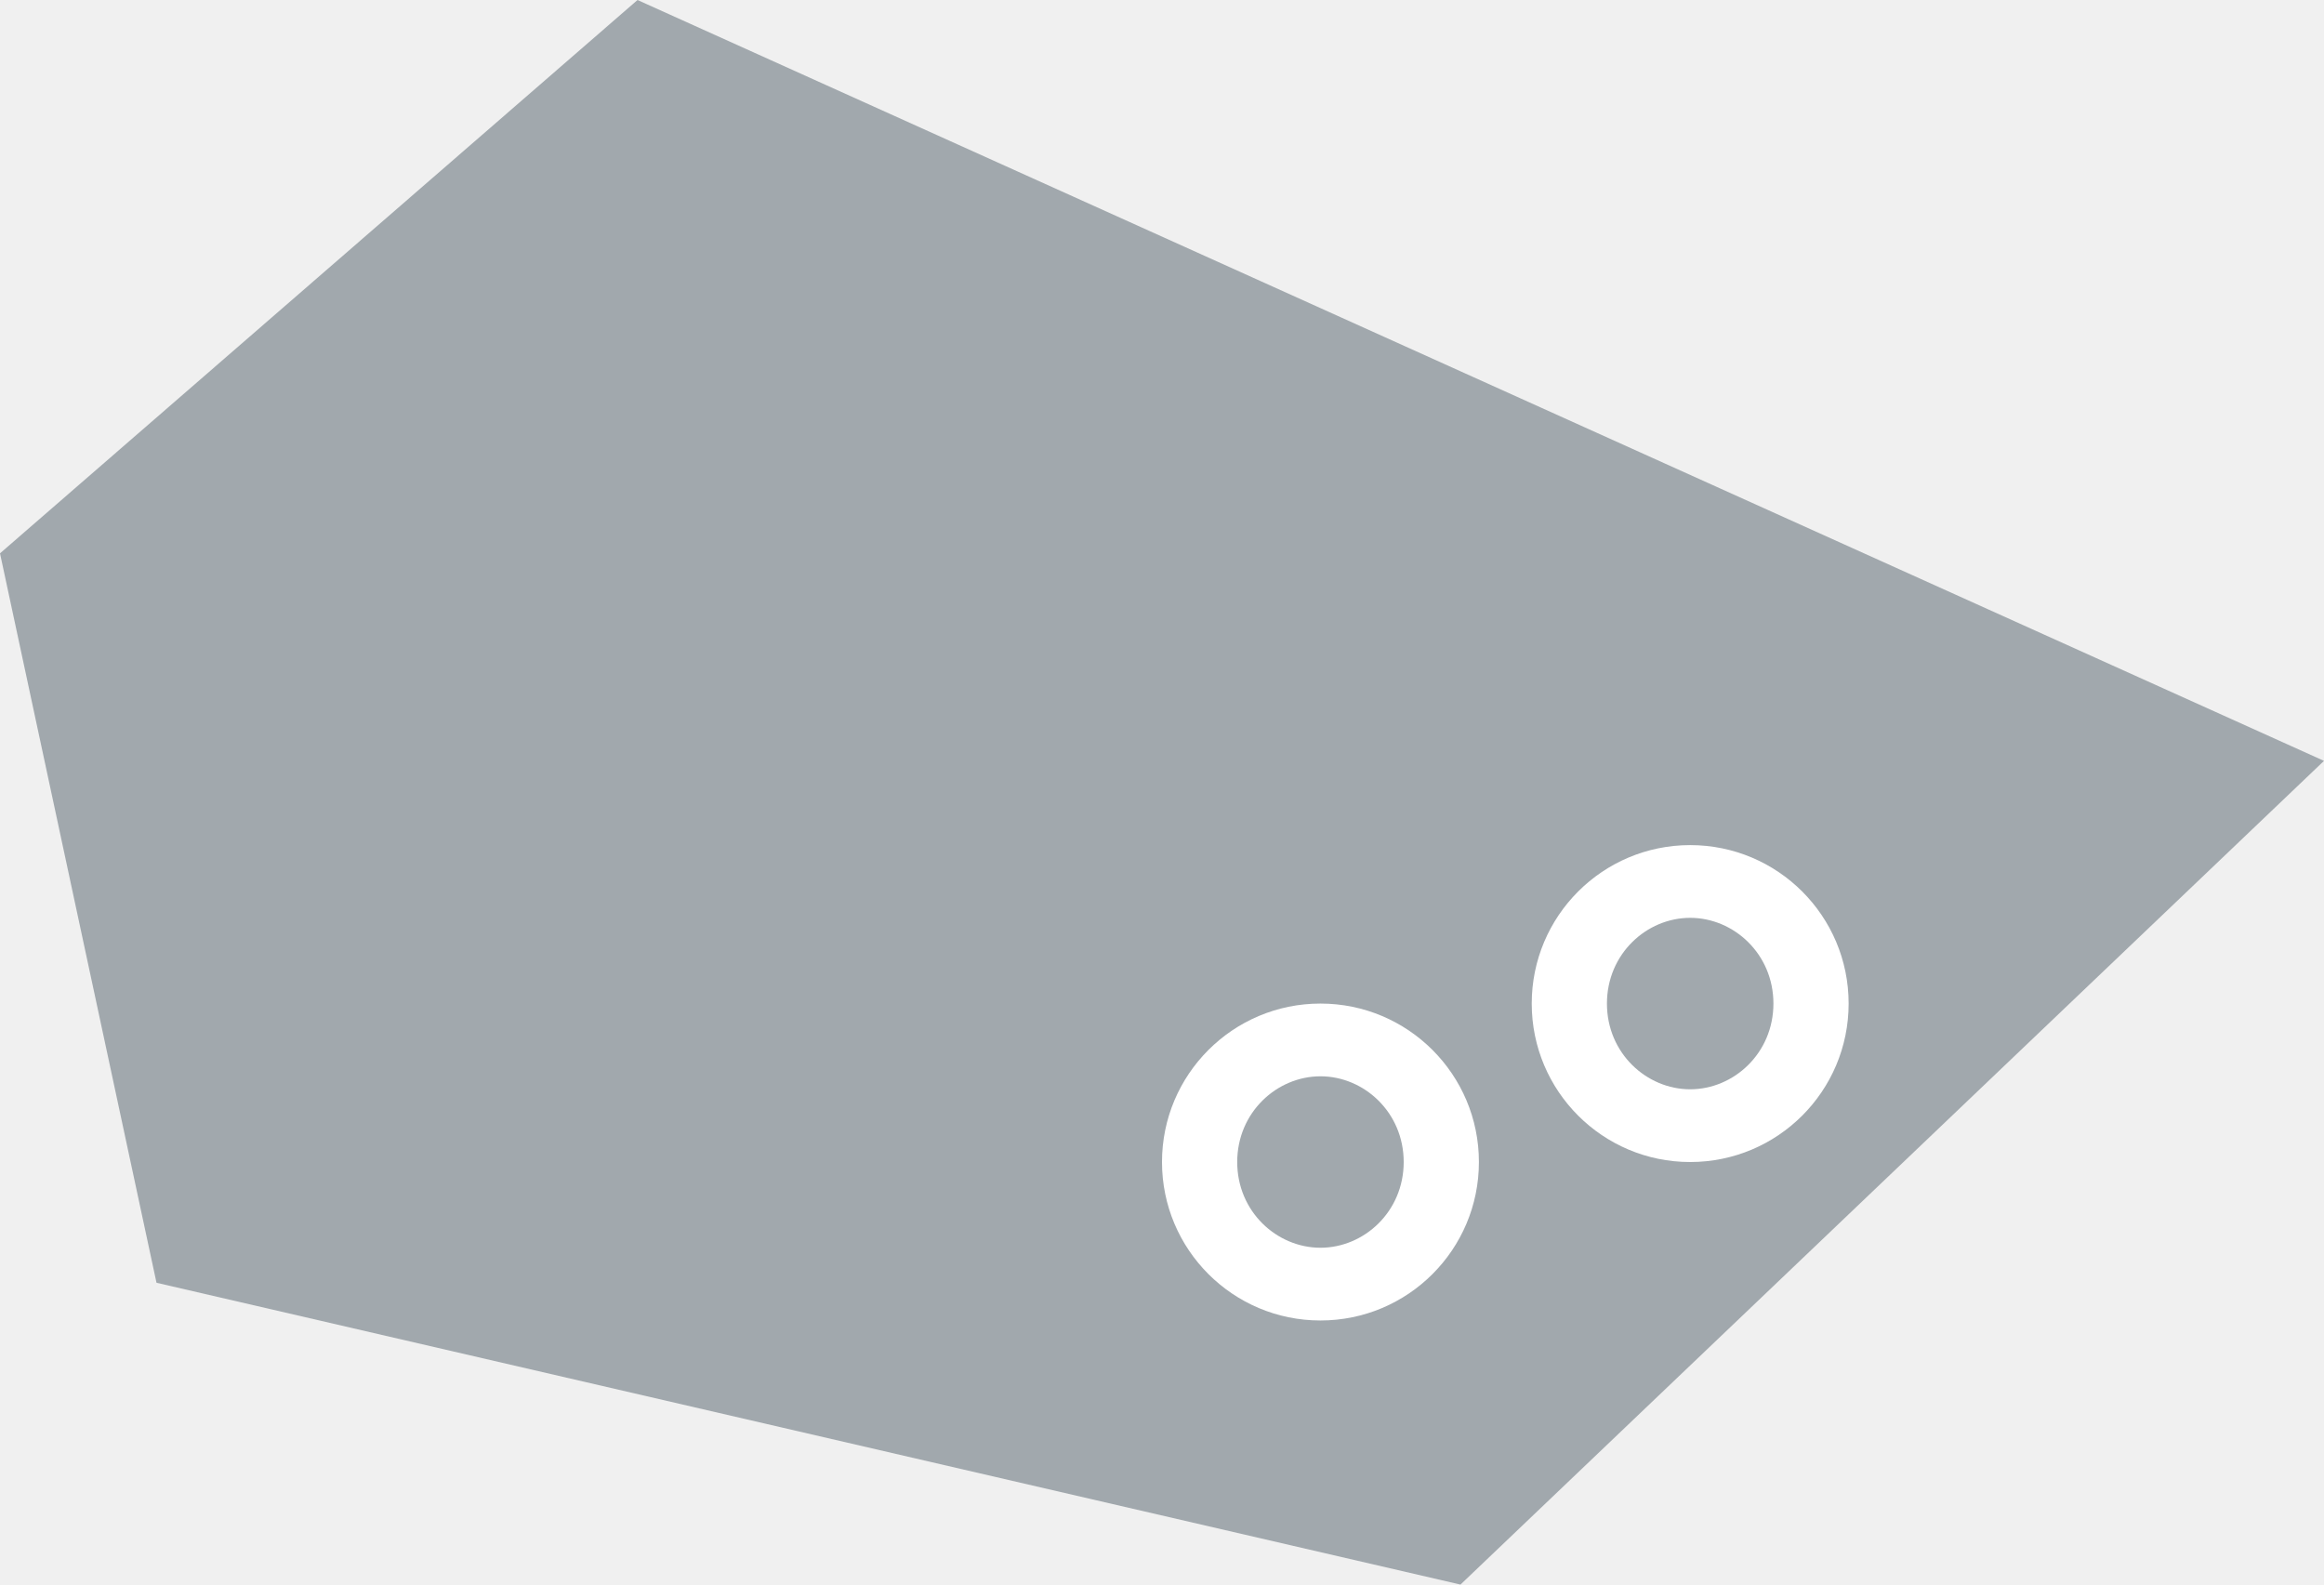
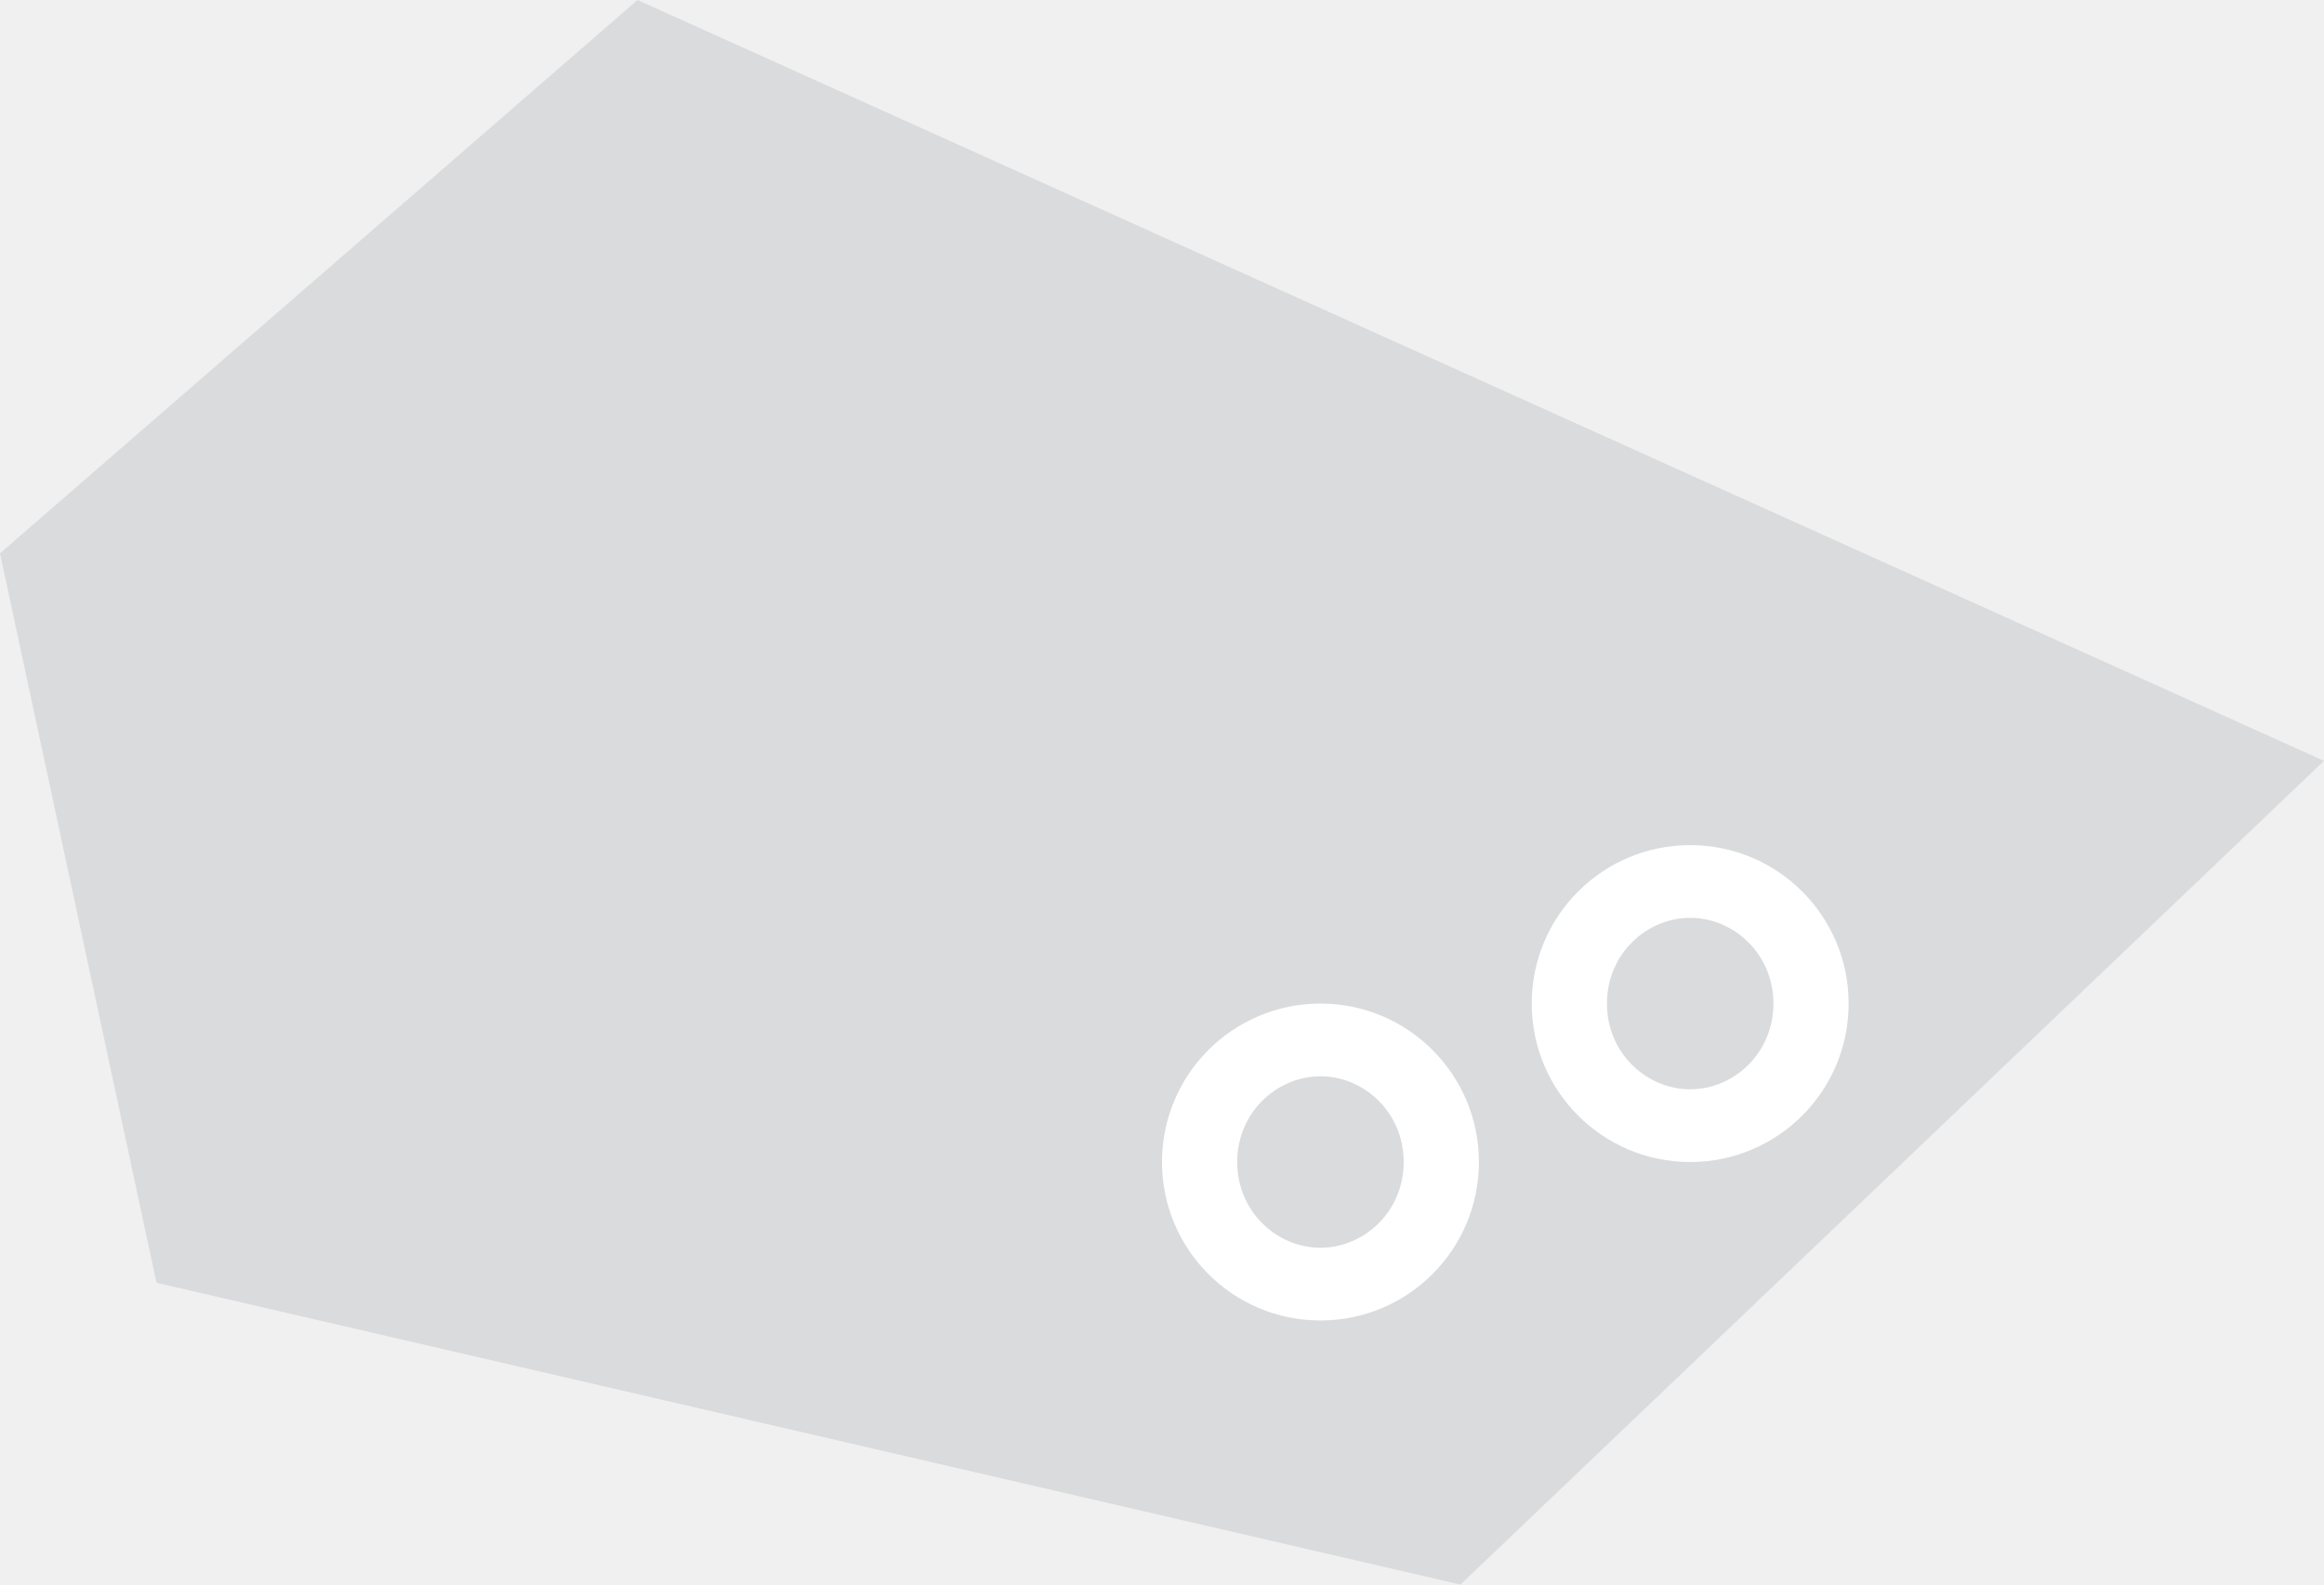
<svg xmlns="http://www.w3.org/2000/svg" width="44" height="30" viewBox="0 0 44 30" fill="none">
-   <path d="M0 10.476L12.07 0L44 14.405L27.651 30L2.963 24.286L0 10.476Z" fill="#A1A8AD" />
+   <path d="M0 10.476L12.07 0L44 14.405L27.651 30L2.963 24.286L0 10.476Z" fill="#A1A8AD48" />
  <path fill-rule="evenodd" clip-rule="evenodd" d="M25 23.623C25.825 23.623 26.576 22.94 26.576 22C26.576 21.06 25.825 20.377 25 20.377C24.175 20.377 23.424 21.06 23.424 22C23.424 22.94 24.175 23.623 25 23.623ZM25 25C26.657 25 28 23.657 28 22C28 20.343 26.657 19 25 19C23.343 19 22 20.343 22 22C22 23.657 23.343 25 25 25Z" fill="white" />
  <path fill-rule="evenodd" clip-rule="evenodd" d="M32 20.623C32.825 20.623 33.576 19.94 33.576 19C33.576 18.06 32.825 17.377 32 17.377C31.175 17.377 30.424 18.06 30.424 19C30.424 19.94 31.175 20.623 32 20.623ZM32 22C33.657 22 35 20.657 35 19C35 17.343 33.657 16 32 16C30.343 16 29 17.343 29 19C29 20.657 30.343 22 32 22Z" fill="white" />
</svg>
